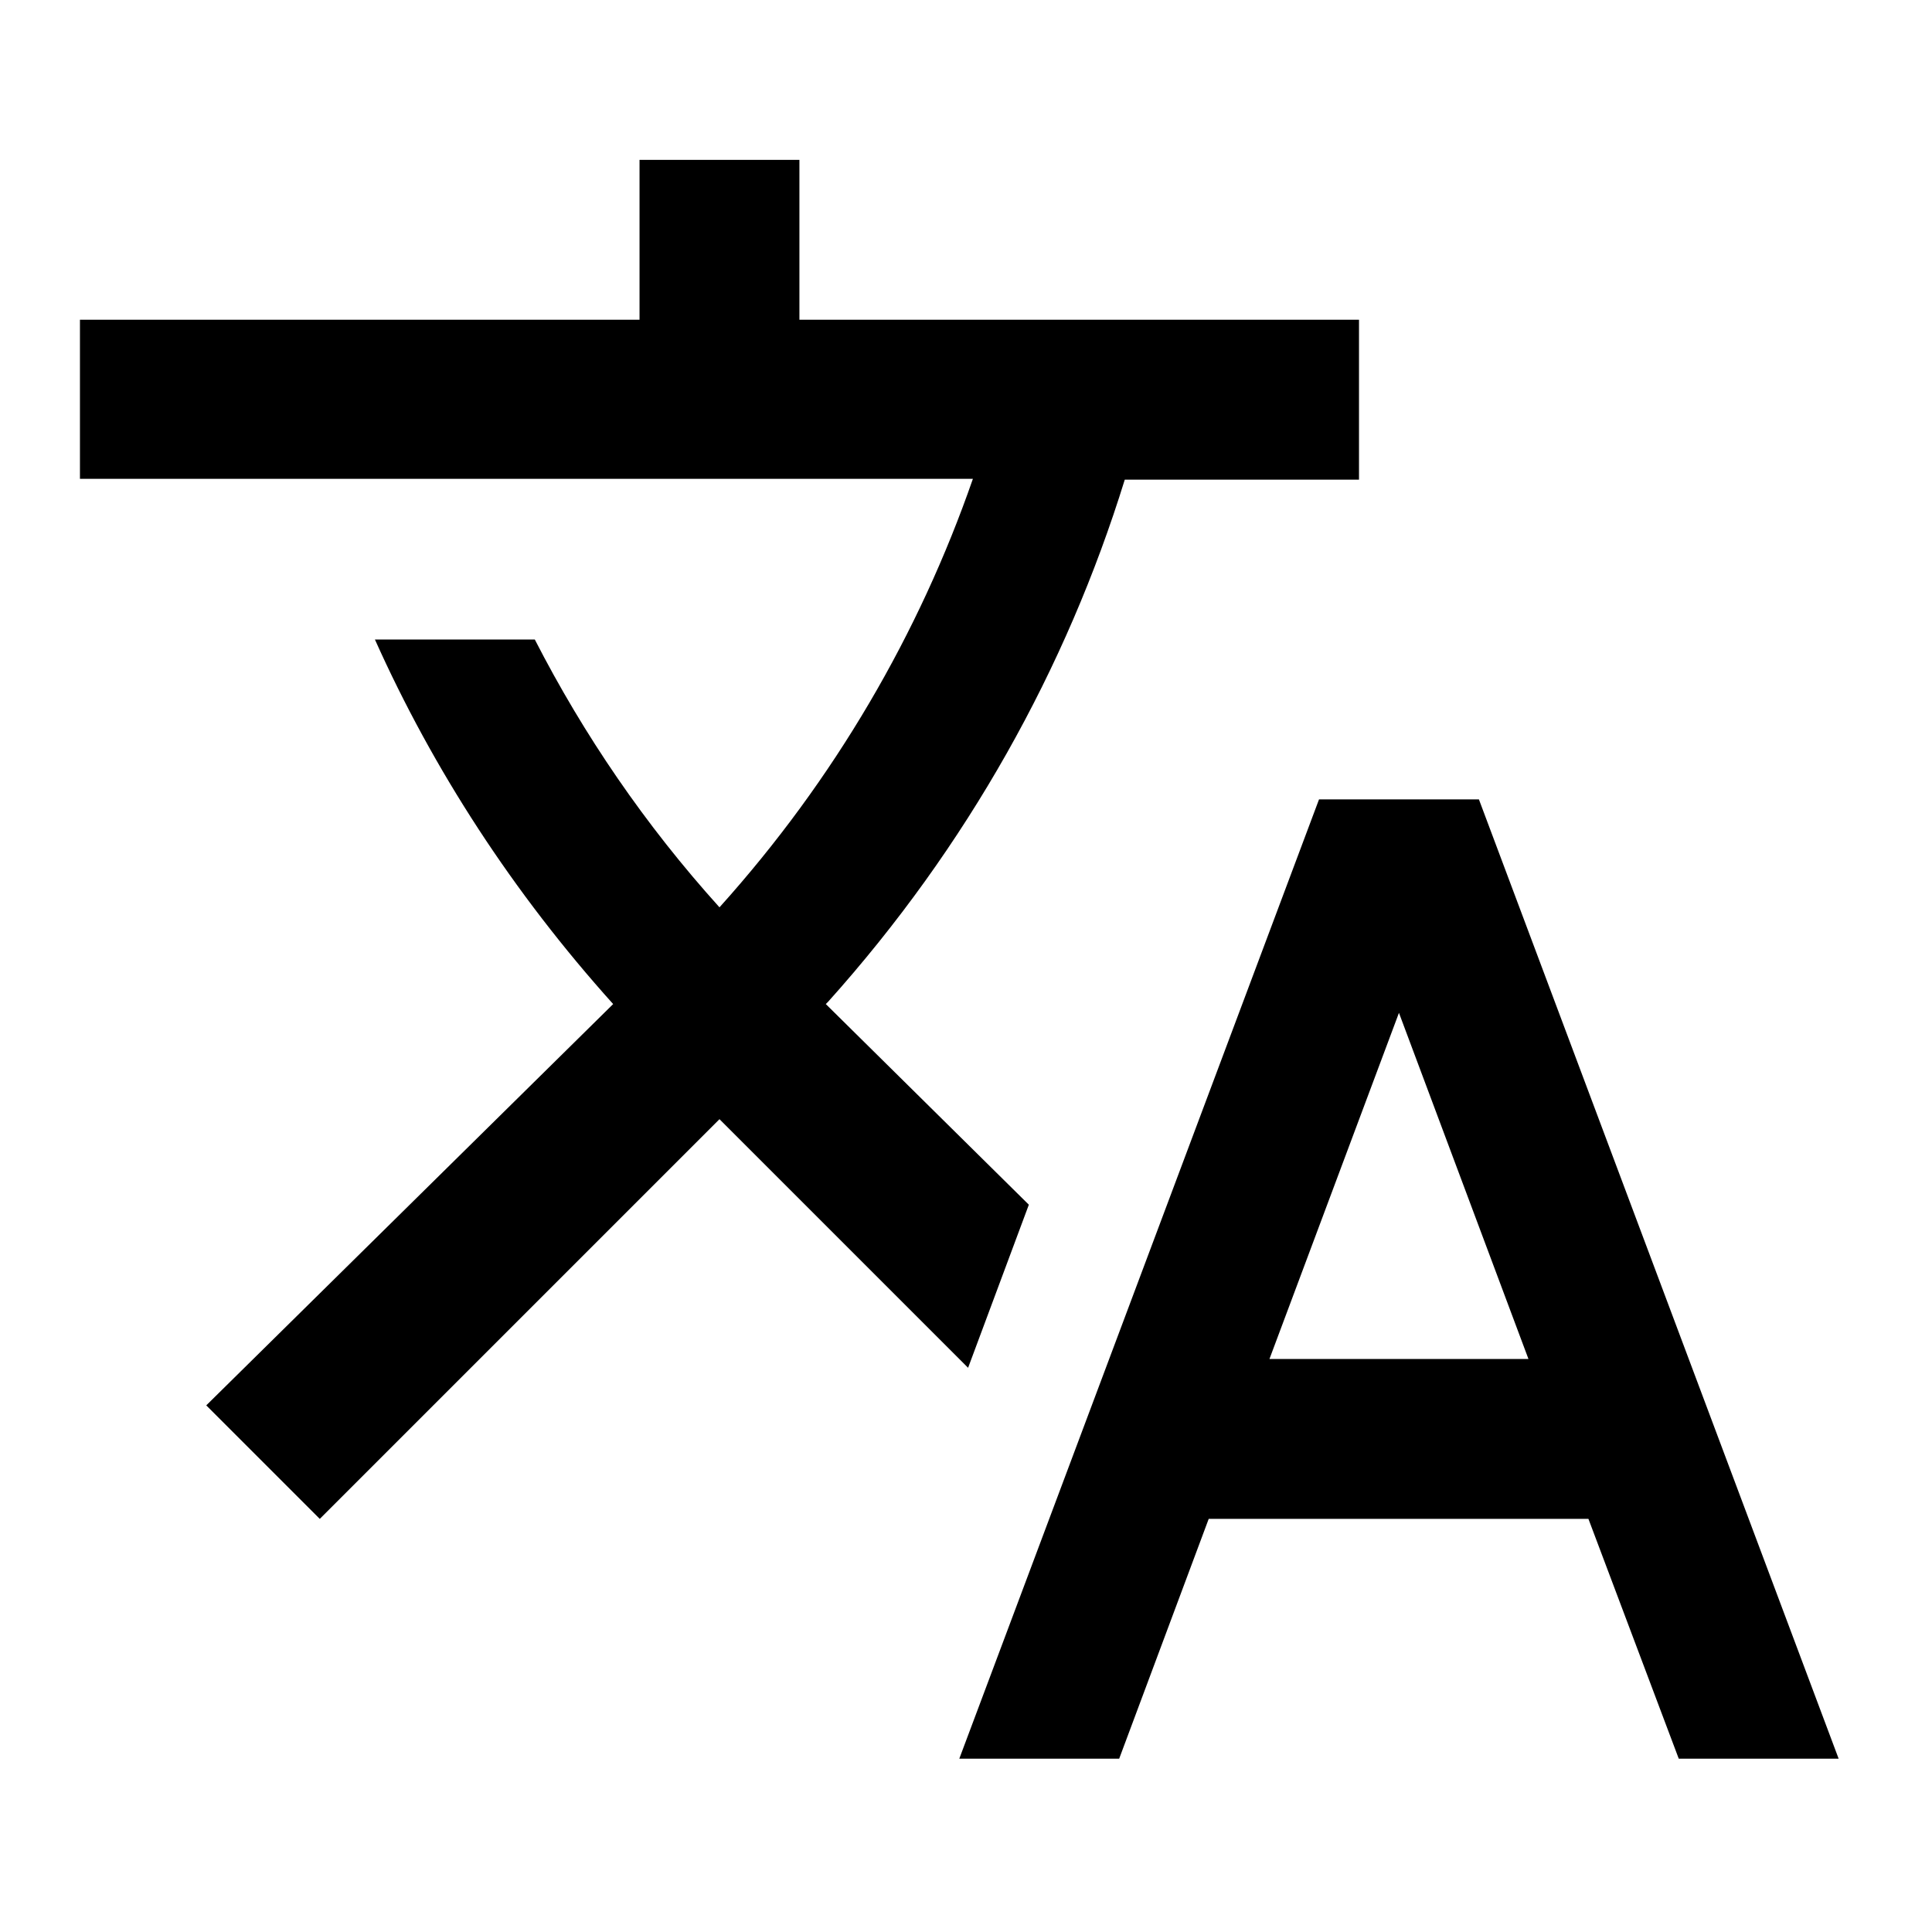
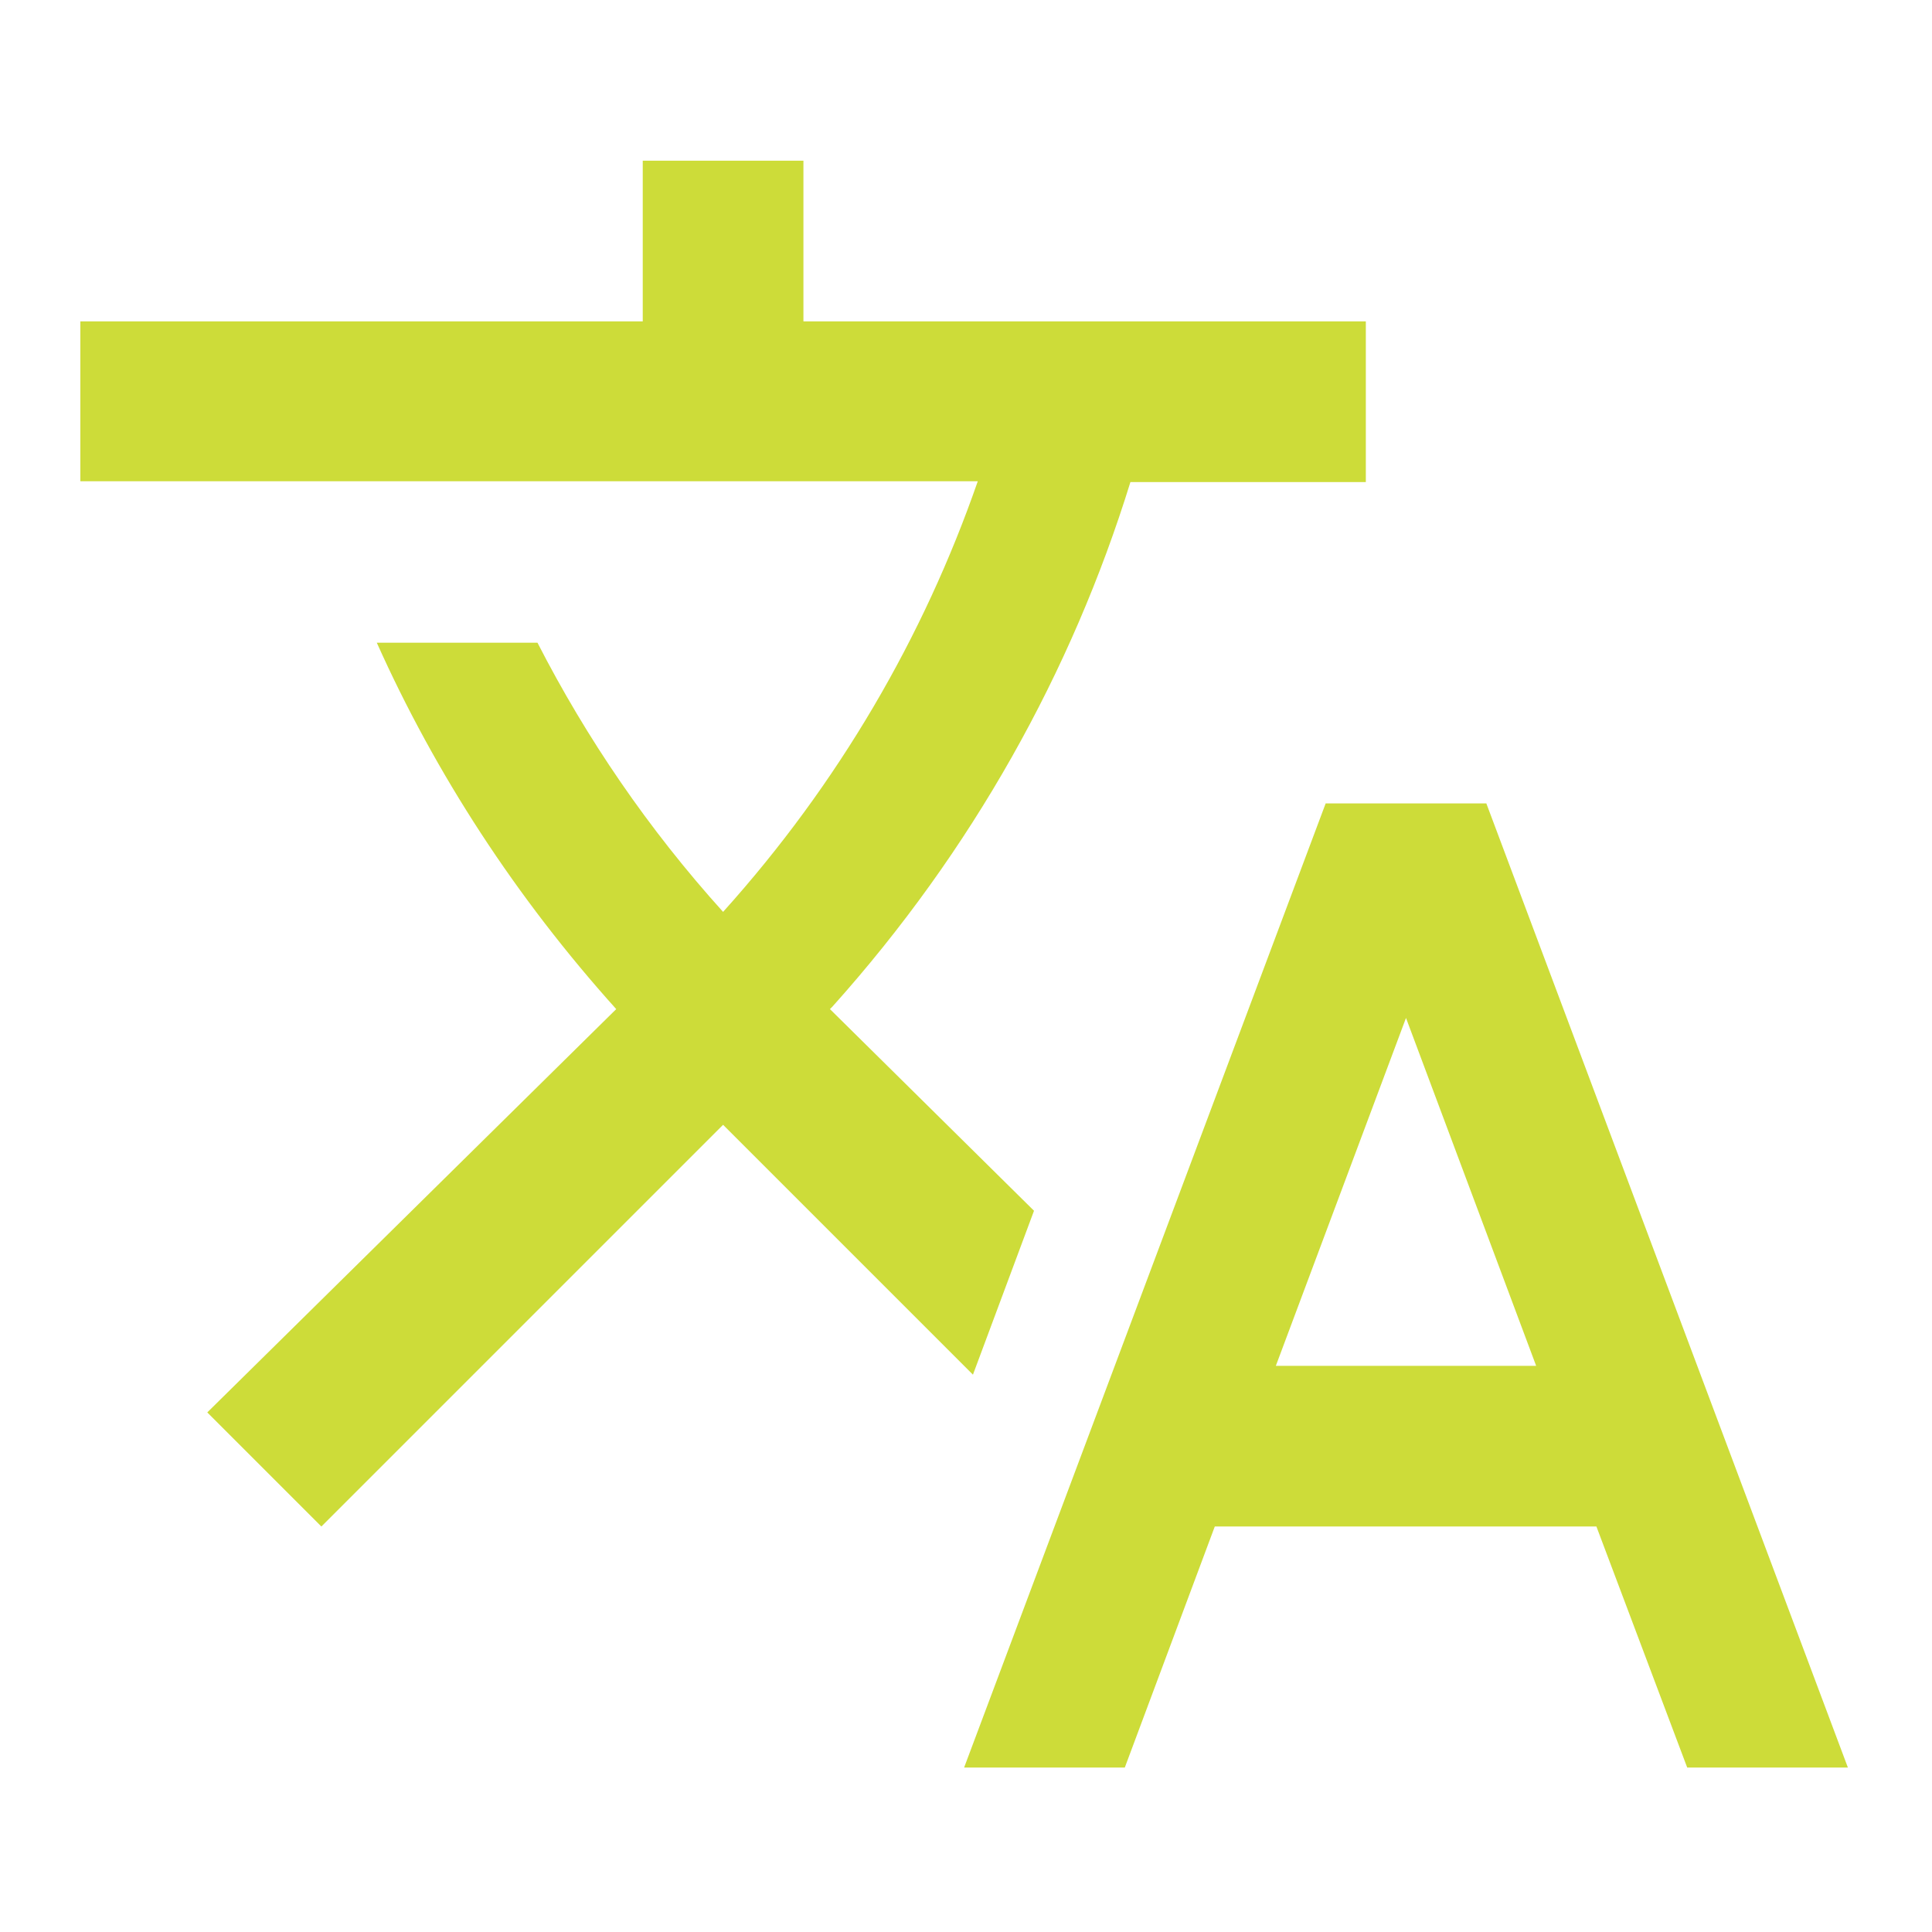
- <svg xmlns="http://www.w3.org/2000/svg" width="144" height="144" fill="#000000">
+ <svg xmlns="http://www.w3.org/2000/svg" width="512" height="512">
  <g>
-     <g stroke="null" id="svg_3">
-       <path stroke="null" id="svg_1" fill="none" d="m0,0l143,0l0,143l-143,0l0,-143z" />
-       <path stroke="null" id="svg_2" d="m76.684,89.792l-15.134,-14.955l0.179,-0.179c10.367,-11.559 17.756,-24.846 22.105,-38.908l17.458,0l0,-11.917l-41.708,0l0,-11.917l-11.917,0l0,11.917l-41.708,0l0,11.857l66.555,0c-3.992,11.5 -10.308,22.403 -18.888,31.937c-5.541,-6.137 -10.129,-12.87 -13.764,-19.96l-11.917,0c4.35,9.712 10.308,18.888 17.756,27.17l-30.328,29.911l8.461,8.461l29.792,-29.792l18.53,18.53l4.528,-12.155zm33.545,-30.209l-11.917,0l-26.812,71.5l11.917,0l6.673,-17.875l28.302,0l6.733,17.875l11.917,0l-26.812,-71.5zm-15.611,41.708l9.652,-25.8l9.652,25.8l-19.305,0z" />
-     </g>
+     <path fill="#cddc39" id="svg_2" d="m274.024,320.865l-54.081,-53.442l0.639,-0.639c37.047,-41.306 63.449,-88.786 78.992,-139.035l62.385,0l0,-42.583l-149.042,0l0,-42.583l-42.583,0l0,42.583l-149.042,0l0,42.37l237.828,0c-14.265,41.093 -36.835,80.057 -67.495,114.123c-19.801,-21.93 -36.196,-45.99 -49.184,-71.327l-42.583,0c15.543,34.705 36.835,67.495 63.449,97.09l-108.375,106.884l30.234,30.234l106.458,-106.458l66.217,66.217l16.182,-43.435l0,0l0,0zm119.872,-107.949l-42.583,0l-95.812,255.5l42.583,0l23.847,-63.875l101.135,0l24.06,63.875l42.583,0l-95.812,-255.5l0,0zm-55.784,149.042l34.492,-92.193l34.492,92.193l-68.985,0z" />
  </g>
</svg>
